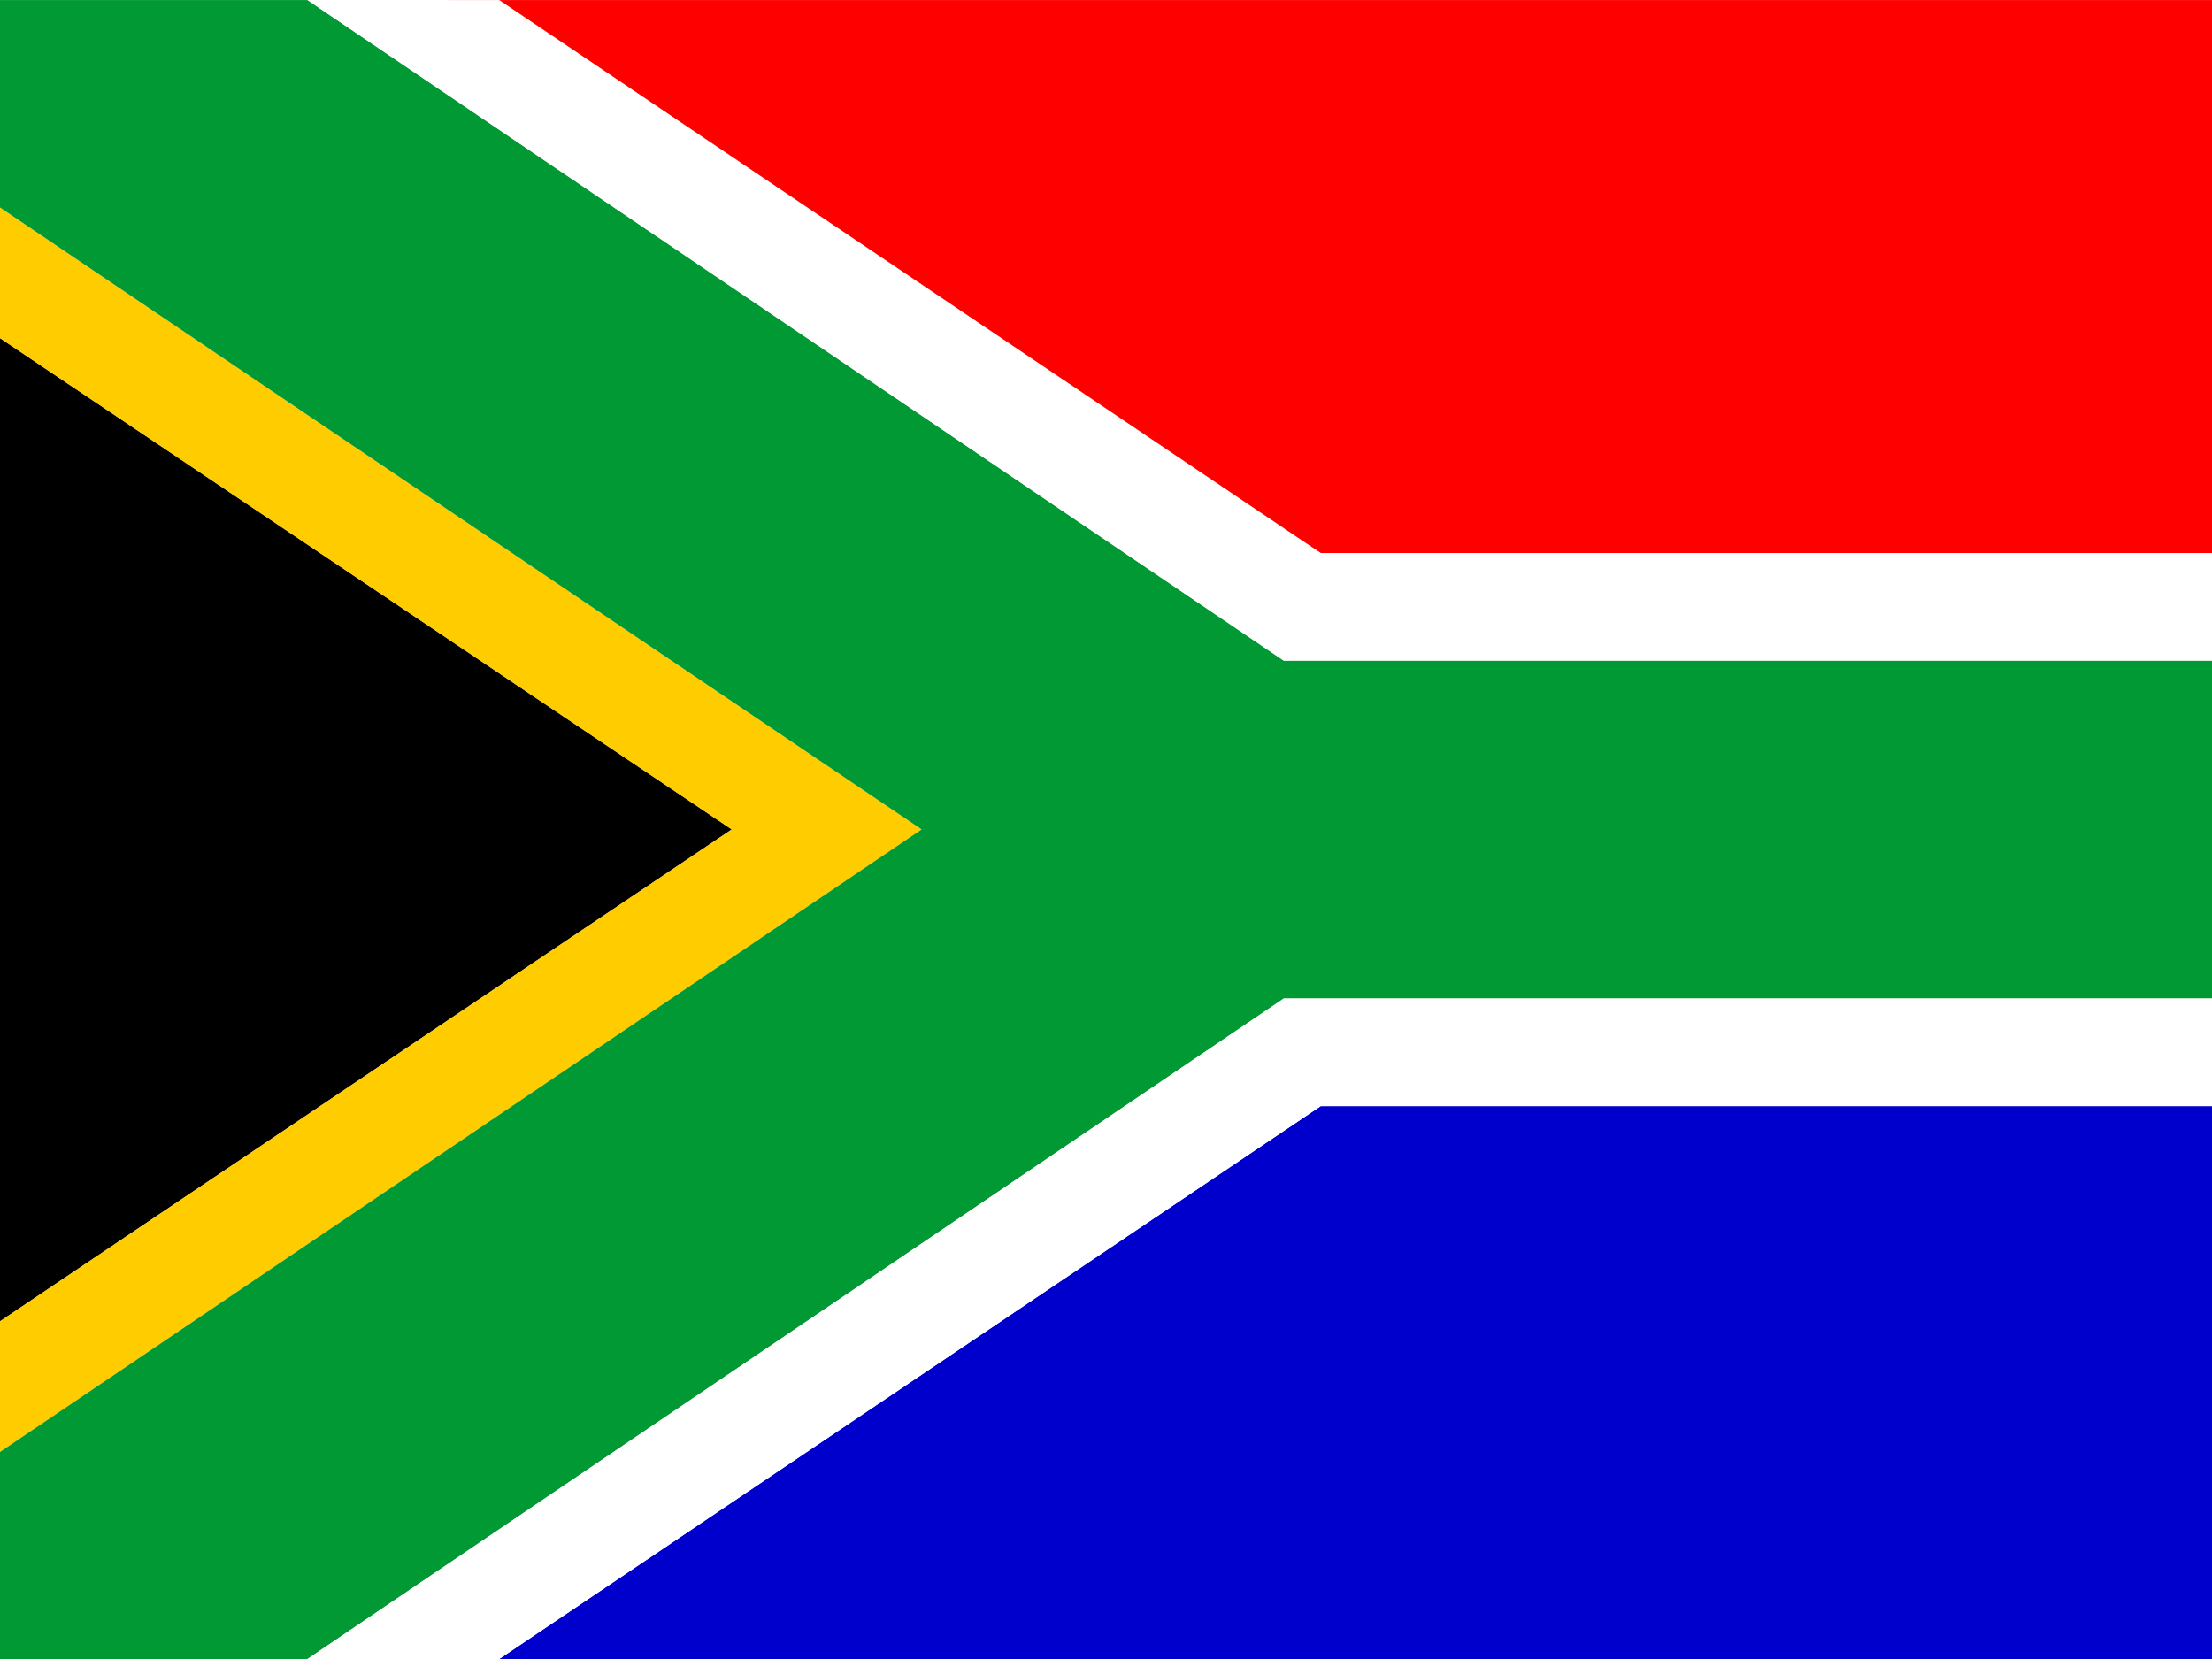
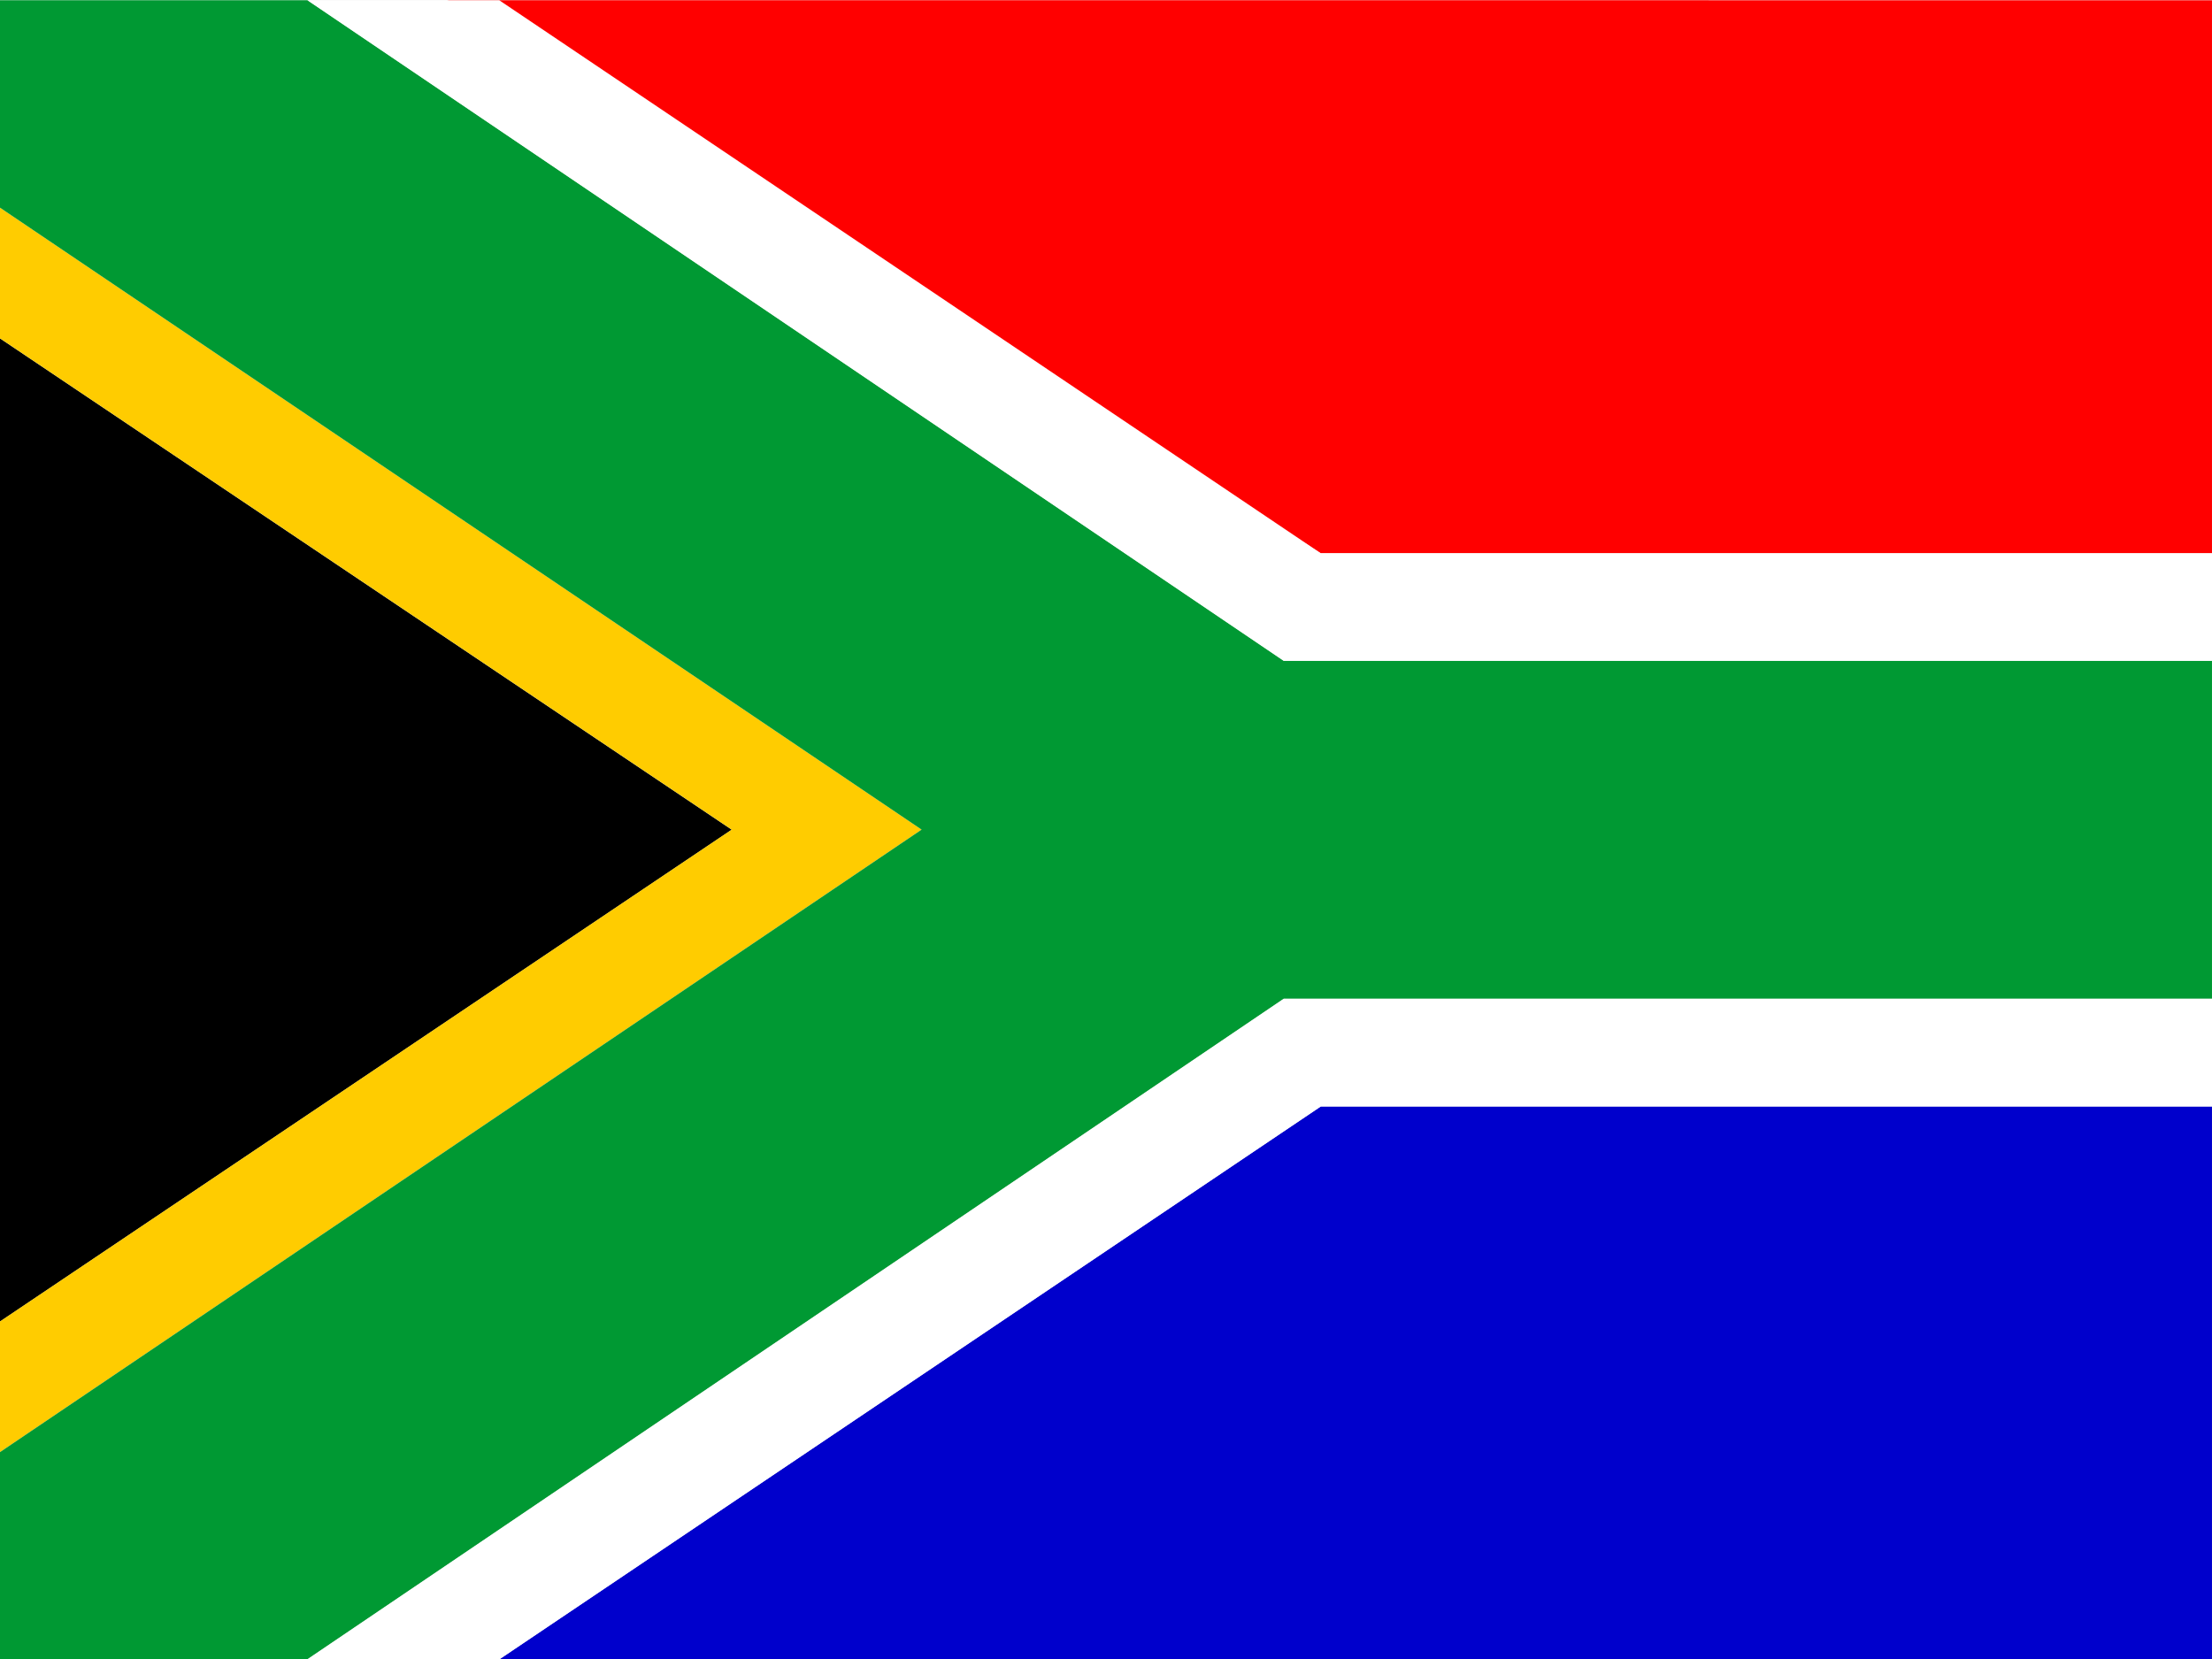
- <svg xmlns="http://www.w3.org/2000/svg" version="1" x="0" y="0" width="640" height="480" id="svg548">
-   <defs id="defs550">
-     <clipPath clipPathUnits="userSpaceOnUse" id="clipPath4085">
-       <rect id="rect4087" height="499.606" x="70.133" style="fill:#000000;fill-opacity:0.67;stroke:none" width="499.606" y="-1.2807692e-05" />
+ <svg xmlns="http://www.w3.org/2000/svg" id="svg378" height="480" width="640" version="1" y="0" x="0">
+   <defs id="defs10">
+     <clipPath id="clipPath3133" clipPathUnits="userSpaceOnUse">
+       <rect style="fill-opacity:0.67" id="rect3135" height="512" width="682.67" y="7.1053998e-15" x="-85.333" />
    </clipPath>
-     <clipPath clipPathUnits="userSpaceOnUse" id="clipPath3532">
-       <rect id="rect3534" height="512.012" x="-71.873" style="fill:#000000;fill-opacity:0.67;stroke:none" width="682.683" y="-0.012" />
+     <clipPath id="clipPath3688" clipPathUnits="userSpaceOnUse">
+       <rect style="fill-opacity:0.67" id="rect3690" height="480" width="640" y="32" x="-78.015" />
+     </clipPath>
+     <clipPath id="clipPath3605" clipPathUnits="userSpaceOnUse">
+       <rect style="fill-opacity:0.67" id="rect3607" height="512" width="682.67" y="-1.9137999e-06" x="-19.451" />
+     </clipPath>
+     <clipPath id="clipPath4935" clipPathUnits="userSpaceOnUse">
+       <rect style="fill-opacity:0.67" id="rect4937" height="90" width="120" y="0" x="0" />
+     </clipPath>
+     <clipPath id="clipPath5745" clipPathUnits="userSpaceOnUse">
+       <rect style="fill-opacity:0.67" id="rect5747" height="512" width="682.67" y="1.25e-05" x="-84.949" />
+     </clipPath>
+     <clipPath id="clipPath8578" clipPathUnits="userSpaceOnUse">
+       <rect style="fill-opacity:0.67" id="rect8580" height="512" width="512" y="-15.957" x="0" />
+     </clipPath>
+     <clipPath id="clipPath3532" clipPathUnits="userSpaceOnUse">
+       <rect style="fill-opacity:0.67" id="rect3534" height="512.01" width="682.68" y="-0.012" x="-71.873" />
    </clipPath>
  </defs>
-   <g transform="matrix(0.9374775,0,0,0.9374775,67.37949,0.01148807)" id="flag" clip-path="url(#clipPath3532)">
-     <g transform="matrix(2.047837,0,0,2.048385,-148.5669,-1592.245)" style="font-size:12px" id="g603">
-       <path d="m 37.451,976.386 0,-148.125 110.278,74.022 -110.278,74.103 z" style="fill-rule:evenodd;stroke-width:1pt" id="path581" />
-       <path d="m 112.695,1027.27 123.808,-83.306 175.978,0 0,83.306 -299.786,0 z" style="fill:#0000cc;fill-rule:evenodd;stroke-width:1pt" id="path597" />
-       <path d="m 104.742,777.317 307.739,0.006 0,83.32 -175.978,0 c 0,0 -130.111,-84.15 -131.761,-83.326 z" style="fill:#ff0000;fill-rule:evenodd;stroke-width:1pt" id="path598" />
-       <path d="m 37.451,808.573 c 0,0 0,19.688 0,19.688 l 110.278,74.022 -110.278,74.103 0,19.687 138.899,-93.79 -138.899,-93.71 z" style="fill:#ffcc00;fill-rule:evenodd;stroke-width:1pt" id="path599" />
-       <path d="m 37.451,808.573 0,-31.25 46.338,0 147.139,99.531 181.553,0 0,50.899 -181.553,0 -147.139,99.517 -46.338,0 0,-31.197 138.899,-93.79 -138.899,-93.71 z" style="fill:#009933;fill-rule:evenodd;stroke-width:1pt" id="path600" />
-       <path d="m 83.789,777.323 28.906,0 123.808,83.32 175.978,0 0,16.211 -181.553,0 -147.139,-99.531 z" style="fill:#ffffff;fill-rule:evenodd;stroke-width:1pt" id="path601" />
-       <path d="m 83.789,1027.27 28.906,0 123.808,-83.306 175.978,0 0,-16.211 -181.553,0 -147.139,99.517 z" style="fill:#ffffff;fill-rule:evenodd;stroke-width:1pt" id="path602" />
+   <g id="flag" clip-path="url(#clipPath3532)" transform="matrix(0.93748,0,0,0.93748,67.379,0.01149171)">
+     <g style="fill-rule:evenodd;stroke-width:1pt" id="g603" transform="matrix(2.0478,0,0,2.0484,-148.57,-1592.2)">
+       <path id="path581" d="M 37.451,976.39 V 828.27 l 110.28,74.022 -110.28,74.103 z" />
+       <path style="fill:#0000cc" id="path597" d="M 112.7,1027.3 236.51,943.994 H 412.49 V 1027.3 Z" />
+       <path style="fill:#ff0000" id="path598" d="m 104.74,777.32 307.74,0.006 v 83.32 H 236.5 c 0,0 -130.11,-84.15 -131.76,-83.326 z" />
+       <path style="fill:#ffcc00" id="path599" d="m 37.451,808.57 v 19.688 l 110.28,74.022 -110.28,74.103 v 19.687 l 138.9,-93.79 z" />
+       <path style="fill:#009933" id="path600" d="m 37.451,808.57 v -31.25 h 46.338 l 147.14,99.531 h 181.55 v 50.899 h -181.55 l -147.14,99.517 H 37.451 V 996.07 l 138.9,-93.79 z" />
+       <path style="fill:#ffffff" id="path601" d="m 83.789,777.32 h 28.906 l 123.81,83.32 h 175.98 v 16.211 H 230.935 L 83.795,777.32 Z" />
+       <path style="fill:#ffffff" id="path602" d="m 83.789,1027.3 h 28.906 l 123.81,-83.306 h 175.98 V 927.783 H 230.935 L 83.795,1027.3 Z" />
    </g>
  </g>
</svg>
